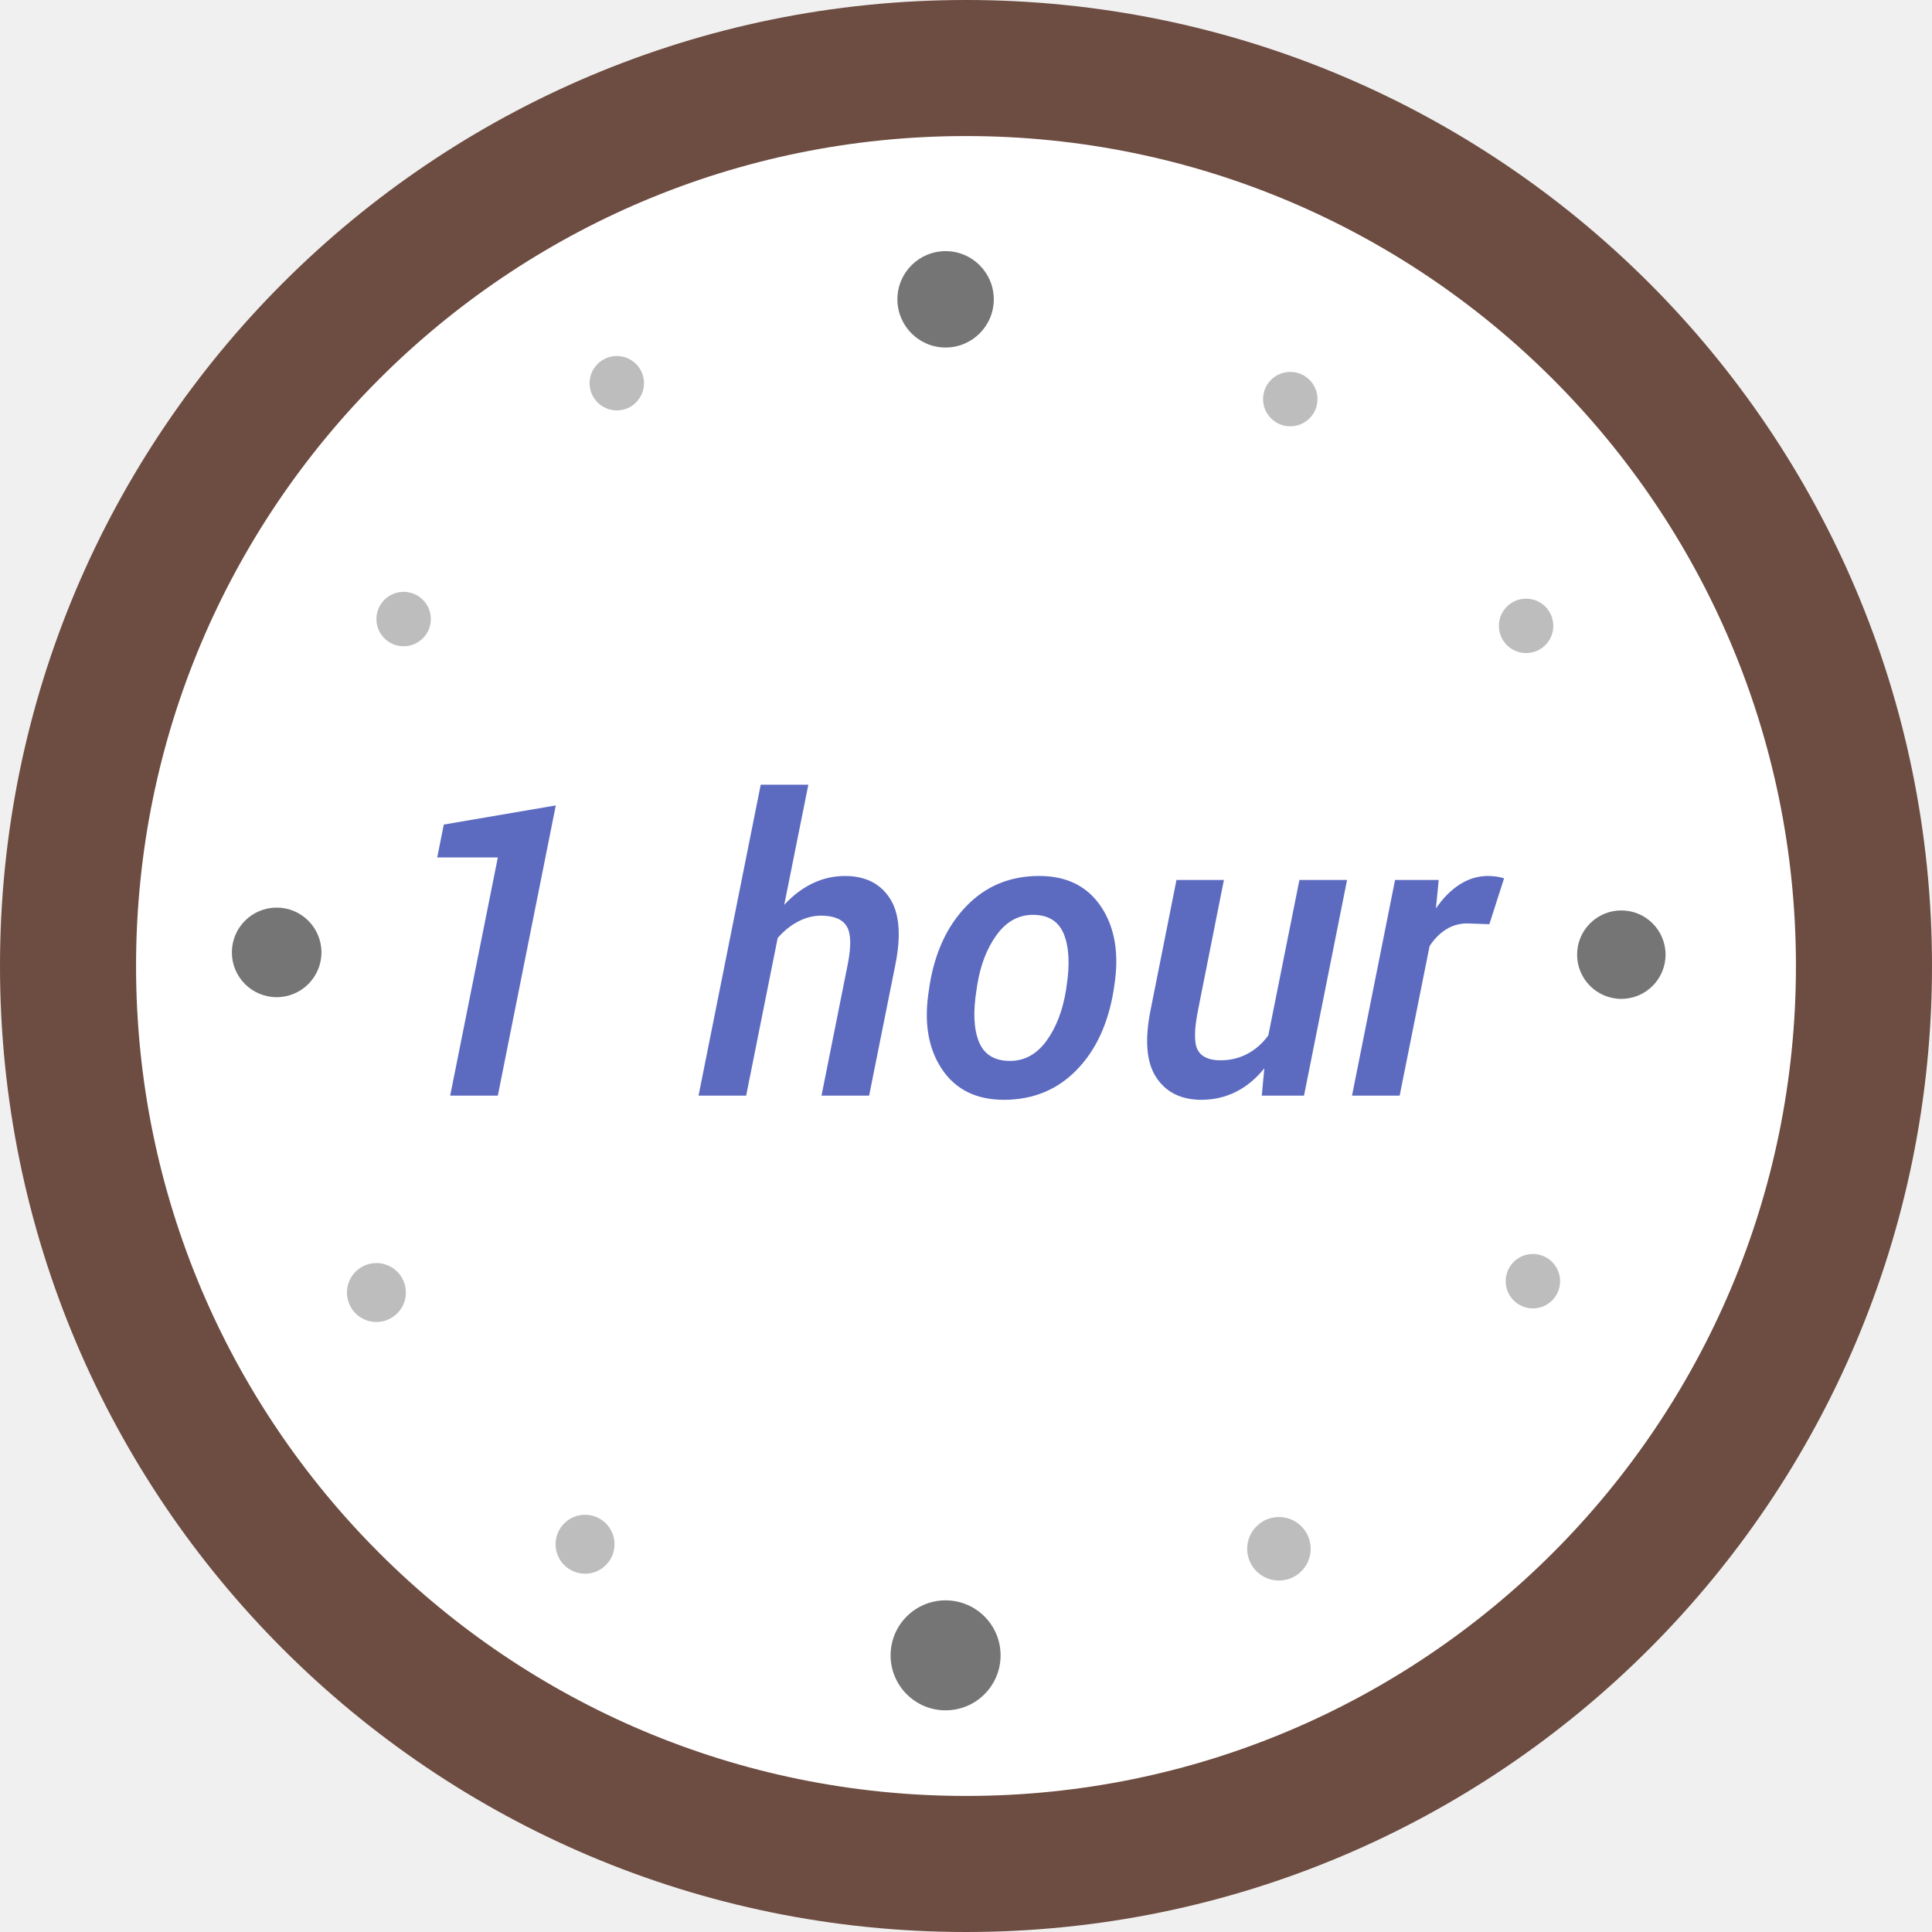
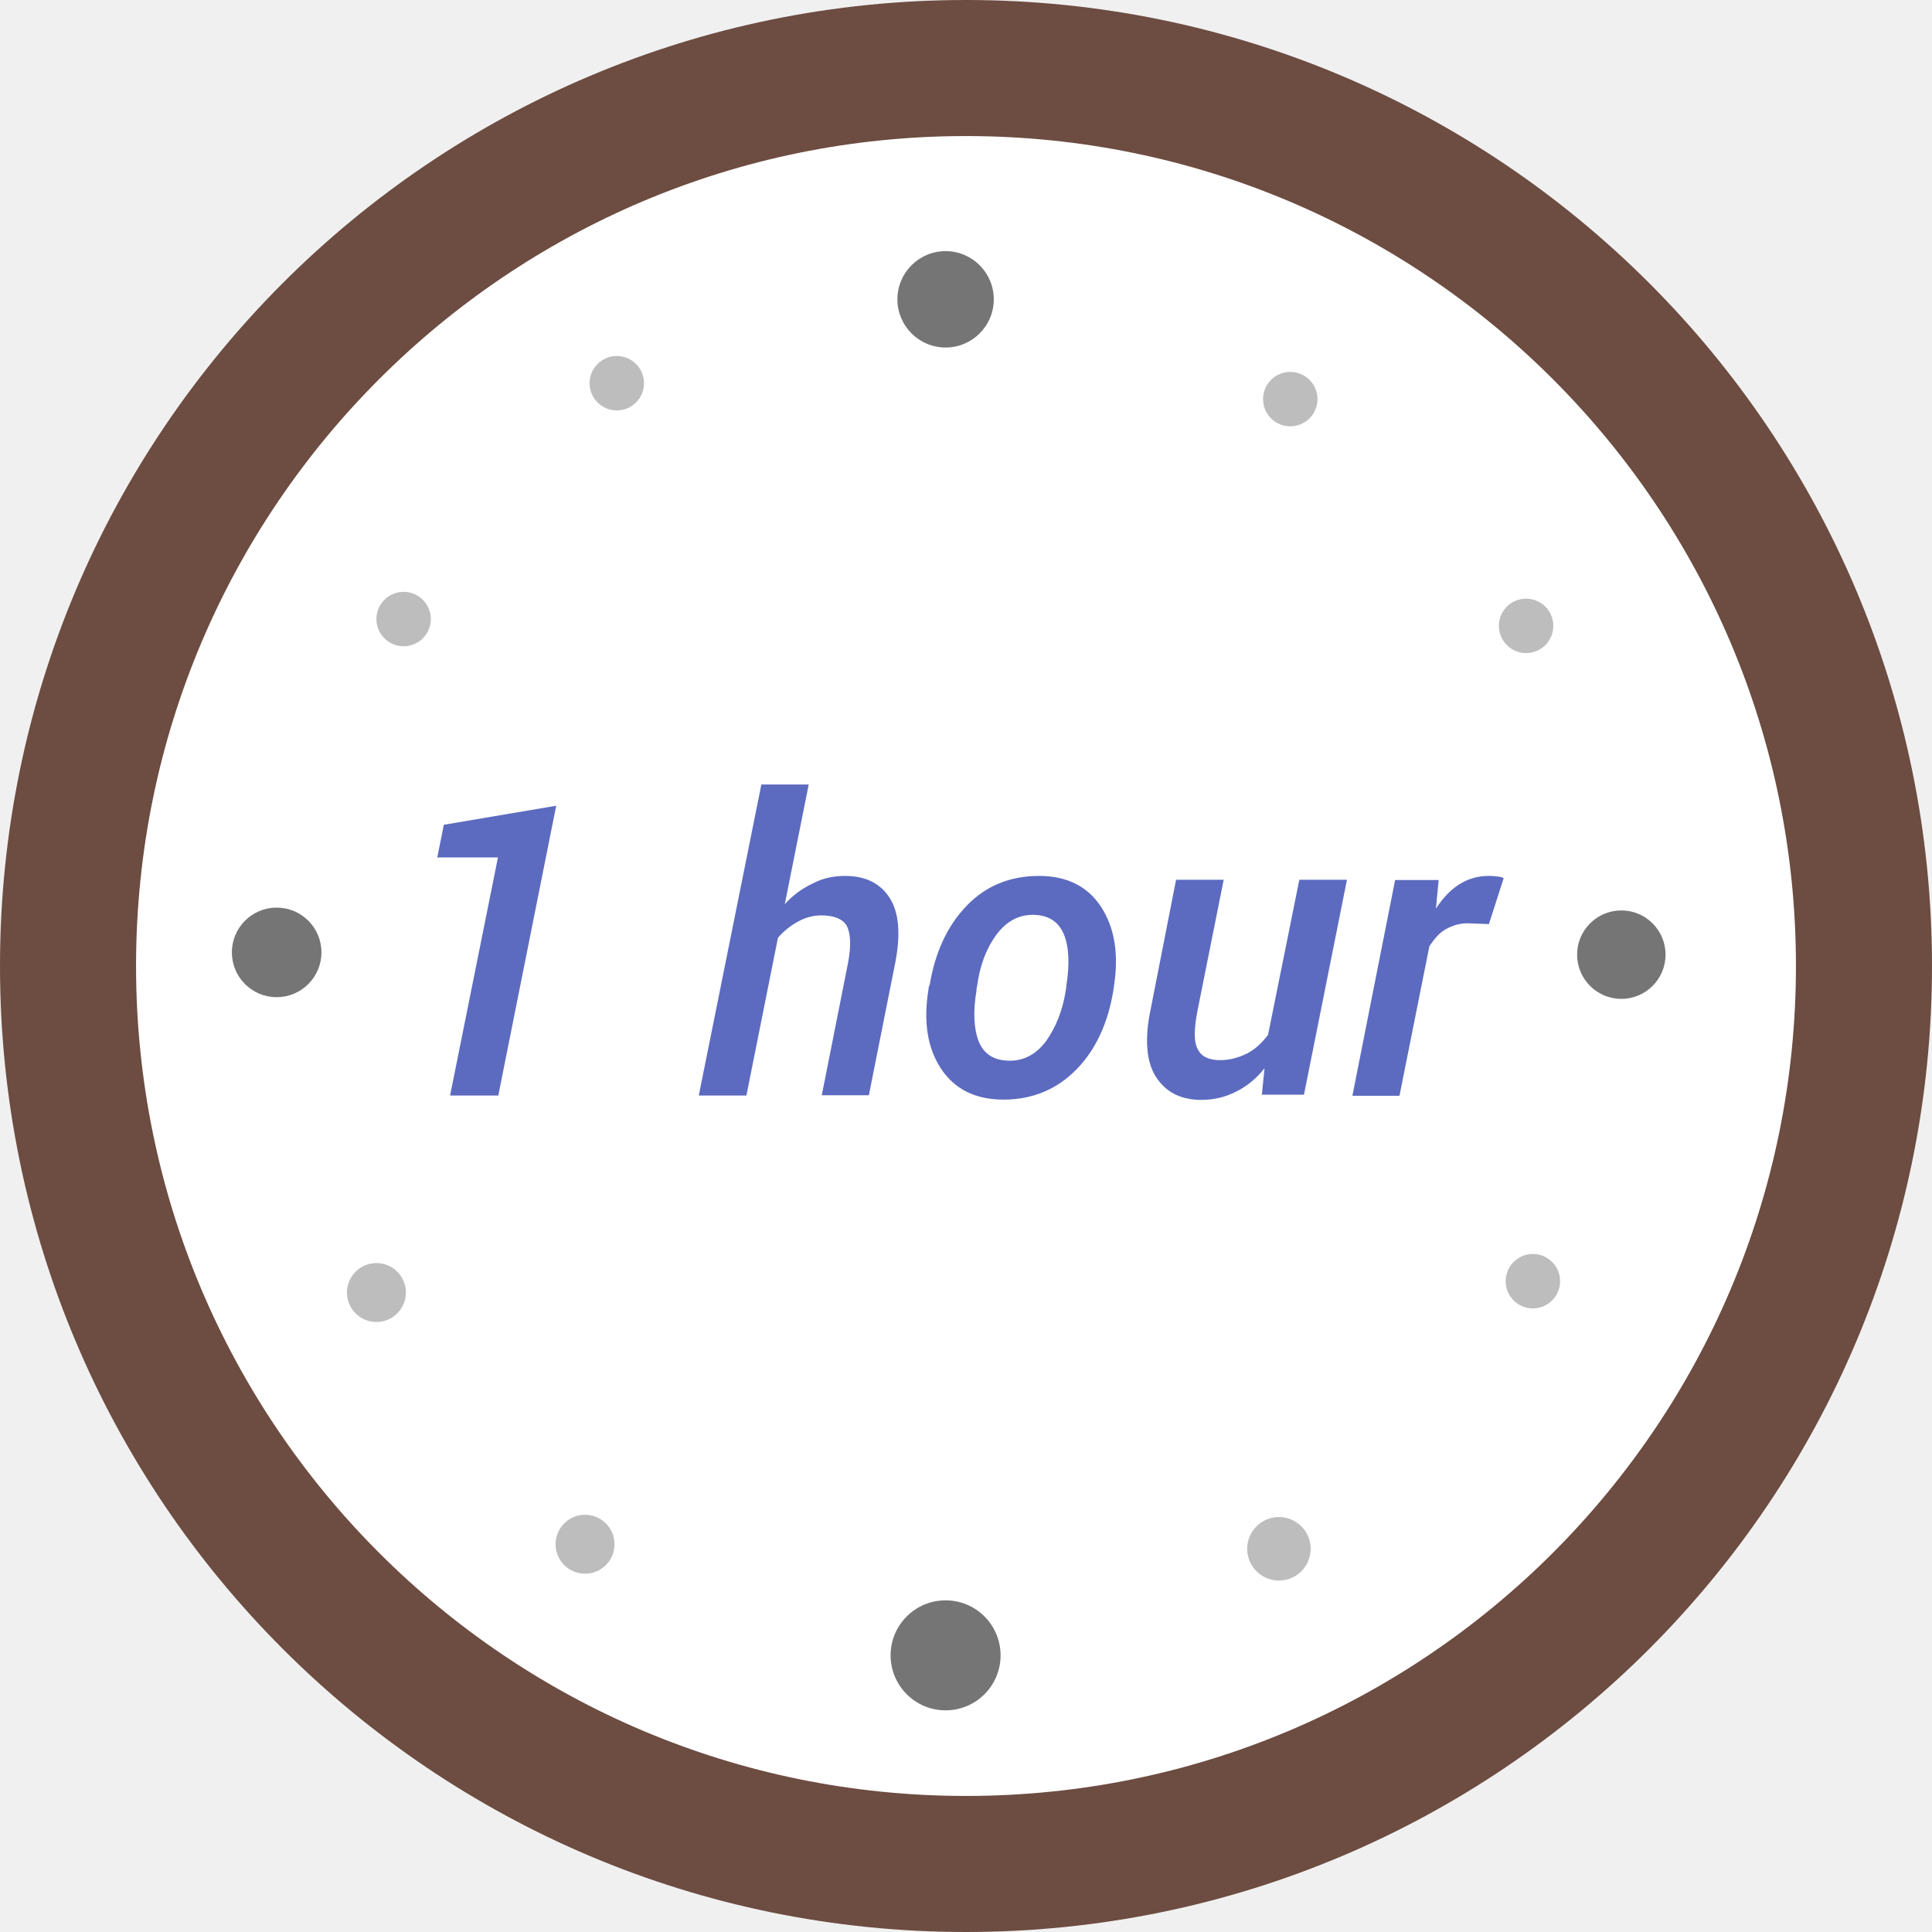
- <svg xmlns="http://www.w3.org/2000/svg" version="1.1" x="0px" y="0px" viewBox="0 0 71 71" enable-background="new 0 0 71 71" xml:space="preserve">
-   <g id="_x31_-_Blue_Dog">
-     <g id="Layer_2" display="none" opacity="0.4">
- 	</g>
-   </g>
-   <g id="_x32_-_Options">
-     <g id="medication">
- 	</g>
-     <g id="talking">
- 	</g>
-     <g id="practical">
-       <g id="mirror_2_">
- 		</g>
-     </g>
-   </g>
-   <g id="_x33_-_Practical_Intro">
-     <g id="List">
- 	</g>
-   </g>
-   <g id="_x34_-_Practical_List">
- </g>
-   <g id="_x35_-_Support_Locations">
- </g>
-   <g id="_x36_-Shy_Dog">
- </g>
-   <g id="_x37_-Better_Dog">
- </g>
-   <g id="_x38_-Therapist_Dog">
- </g>
-   <g id="_x39_-_Therapy_Details">
-     <g id="text_6_">
- 	</g>
-     <g id="clock_3_">
-       <circle fill="#FFFFFF" stroke="#6D4C41" stroke-width="5" stroke-miterlimit="10" cx="35.5" cy="35.5" r="33" />
+ <svg xmlns="http://www.w3.org/2000/svg" viewBox="0 0 71 71" enable-background="new 0 0 71 71">
+   <g>
+     <g>
+       <circle cx="35.5" cy="35.5" r="33" fill="#fff" stroke="#6D4C41" stroke-width="5" stroke-miterlimit="10" />
+       <path fill="none" d="M9.17 28.83h50v18h-50z" />
+       <path fill="#5C6BC0" d="M18.3 40.26h-1.76l1.76-8.75h-2.23l.24-1.2 4.13-.7-2.13 10.66zM28.82 33.25c.3-.34.66-.6 1.04-.78.38-.2.77-.28 1.2-.28.73 0 1.28.26 1.63.8.35.54.42 1.35.2 2.44l-.96 4.82H30.2l.96-4.84c.13-.67.1-1.13-.05-1.4-.15-.24-.46-.37-.93-.37-.28 0-.56.07-.84.22-.28.15-.53.35-.75.6l-1.16 5.8h-1.75l2.3-11.43h1.74l-.88 4.4zM34.16 36.23c.2-1.23.65-2.2 1.36-2.94s1.6-1.1 2.67-1.1c1 0 1.77.37 2.27 1.13.5.77.66 1.73.48 2.9l-.02.15c-.2 1.24-.66 2.22-1.37 2.94s-1.6 1.1-2.67 1.1c-1.03 0-1.8-.38-2.3-1.14-.5-.76-.65-1.73-.46-2.9l.02-.15zm1.73.15c-.14.8-.1 1.44.08 1.9.2.47.57.7 1.14.7.53 0 .98-.24 1.34-.73.35-.5.6-1.1.72-1.87l.02-.16c.12-.8.1-1.42-.1-1.9-.2-.46-.57-.7-1.14-.7-.53 0-.98.25-1.34.74s-.6 1.12-.7 1.86l-.03.16zM46.37 40.26l.1-1c-.3.38-.66.67-1.05.86-.4.2-.8.3-1.27.3-.75 0-1.3-.28-1.66-.83s-.44-1.4-.2-2.52l.93-4.74h1.75l-.95 4.75c-.15.73-.15 1.23 0 1.48.12.26.4.4.82.4.36 0 .7-.1 1-.25.3-.16.55-.4.76-.68l1.15-5.7h1.75l-1.58 7.9h-1.55zM54.73 33.96l-.8-.03c-.3 0-.55.08-.8.22s-.42.36-.6.62l-1.1 5.5H49.7l1.57-7.93h1.6l-.1 1.05c.26-.4.55-.7.87-.9.33-.2.68-.3 1.05-.3.1 0 .2 0 .3.02.12 0 .2.03.27.06l-.54 1.68z" />
      <g>
-         <rect x="9.167" y="28.833" fill="none" width="50" height="18" />
-         <path fill="#5C6BC0" d="M18.295,40.263h-1.751l1.751-8.752h-2.227l0.241-1.209l4.116-0.703L18.295,40.263z" />
-         <path fill="#5C6BC0" d="M28.82,33.253c0.312-0.341,0.657-0.604,1.036-0.787c0.379-0.183,0.777-0.274,1.197-0.274     c0.738,0,1.285,0.27,1.641,0.81c0.357,0.539,0.428,1.352,0.213,2.436l-0.967,4.826h-1.75l0.967-4.842     c0.131-0.668,0.117-1.131-0.045-1.388c-0.16-0.256-0.476-0.384-0.944-0.384c-0.283,0-0.563,0.072-0.843,0.219     c-0.277,0.146-0.527,0.348-0.746,0.602l-1.158,5.793h-1.75l2.285-11.426h1.75L28.82,33.253z" />
-         <path fill="#5C6BC0" d="M34.159,36.228c0.195-1.226,0.65-2.205,1.363-2.938s1.602-1.099,2.666-1.099     c1.02,0,1.781,0.381,2.285,1.143c0.502,0.762,0.661,1.727,0.476,2.894l-0.022,0.153c-0.199,1.235-0.654,2.217-1.365,2.944     s-1.601,1.092-2.67,1.092c-1.021,0-1.782-0.38-2.285-1.14c-0.503-0.759-0.659-1.725-0.469-2.896L34.159,36.228z M35.887,36.377     c-0.131,0.805-0.102,1.441,0.088,1.909c0.191,0.468,0.572,0.702,1.143,0.702c0.533,0,0.979-0.245,1.338-0.735     c0.357-0.489,0.599-1.115,0.721-1.876l0.021-0.153c0.123-0.79,0.088-1.422-0.102-1.895c-0.191-0.473-0.569-0.709-1.136-0.709     c-0.532,0-0.978,0.247-1.337,0.742s-0.597,1.115-0.714,1.861L35.887,36.377z" />
-         <path fill="#5C6BC0" d="M46.369,40.263l0.095-1.004c-0.307,0.381-0.654,0.67-1.043,0.865c-0.389,0.194-0.812,0.293-1.271,0.293     c-0.746,0-1.301-0.276-1.662-0.828s-0.428-1.389-0.197-2.512l0.944-4.739h1.743l-0.945,4.753     c-0.15,0.743-0.156,1.241-0.018,1.494c0.139,0.255,0.418,0.381,0.838,0.381c0.357,0,0.686-0.079,0.986-0.237     c0.299-0.159,0.557-0.385,0.771-0.678l1.143-5.713h1.751l-1.582,7.925H46.369z" />
-         <path fill="#5C6BC0" d="M54.733,33.964l-0.806-0.029c-0.288,0-0.55,0.073-0.784,0.22s-0.437,0.352-0.607,0.615l-1.099,5.493     h-1.751l1.582-7.925h1.604l-0.103,1.048c0.259-0.381,0.551-0.676,0.875-0.883c0.324-0.208,0.673-0.312,1.044-0.312     c0.098,0,0.204,0.009,0.319,0.025c0.113,0.018,0.203,0.038,0.267,0.062L54.733,33.964z" />
-       </g>
-       <g id="clock_dots_2_">
-         <circle fill="#757575" cx="34.75" cy="11" r="1.771" />
-         <circle fill="#757575" cx="34.75" cy="60.833" r="2.021" />
-         <circle fill="#757575" cx="59.583" cy="35.083" r="1.625" />
-         <circle fill="#757575" cx="10.167" cy="35" r="1.646" />
-         <circle fill="#BDBDBD" cx="22.667" cy="14.083" r="1" />
-         <circle fill="#BDBDBD" cx="14.833" cy="22.75" r="1" />
-         <circle fill="#BDBDBD" cx="13.833" cy="47.5" r="1.083" />
-         <circle fill="#BDBDBD" cx="21.5" cy="56.75" r="1.083" />
-         <circle fill="#BDBDBD" cx="47" cy="56.917" r="1.167" />
-         <circle fill="#BDBDBD" cx="56.333" cy="47.083" r="1" />
-         <circle fill="#BDBDBD" cx="56.083" cy="23" r="1" />
-         <circle fill="#BDBDBD" cx="47.417" cy="14.667" r="1" />
+         <circle cx="34.75" cy="11" r="1.771" fill="#757575" />
+         <circle cx="34.75" cy="60.833" r="2.021" fill="#757575" />
+         <circle cx="59.583" cy="35.083" r="1.625" fill="#757575" />
+         <circle cx="10.167" cy="35" r="1.646" fill="#757575" />
+         <circle cx="22.667" cy="14.083" r="1" fill="#BDBDBD" />
+         <circle cx="14.833" cy="22.75" r="1" fill="#BDBDBD" />
+         <circle cx="13.833" cy="47.5" r="1.083" fill="#BDBDBD" />
+         <circle cx="21.5" cy="56.75" r="1.083" fill="#BDBDBD" />
+         <circle cx="47" cy="56.917" r="1.167" fill="#BDBDBD" />
+         <circle cx="56.333" cy="47.083" r="1" fill="#BDBDBD" />
+         <circle cx="56.083" cy="23" r="1" fill="#BDBDBD" />
+         <circle cx="47.417" cy="14.667" r="1" fill="#BDBDBD" />
      </g>
    </g>
  </g>
-   <g id="_x31_0-Combining_Therapies">
-     <g id="text_7_">
- 	</g>
-     <g id="Isometric_Grid">
- 	</g>
-     <g id="chair_3_">
- 	</g>
-   </g>
-   <g id="_x31_1-Medication_Script">
- </g>
-   <g id="_x31_2-Dog_With_Medication">
- </g>
-   <g id="_x31_3-Medication_Check_Ups">
- </g>
-   <g id="_x31_4-Medication_Side_Effects">
- </g>
</svg>
